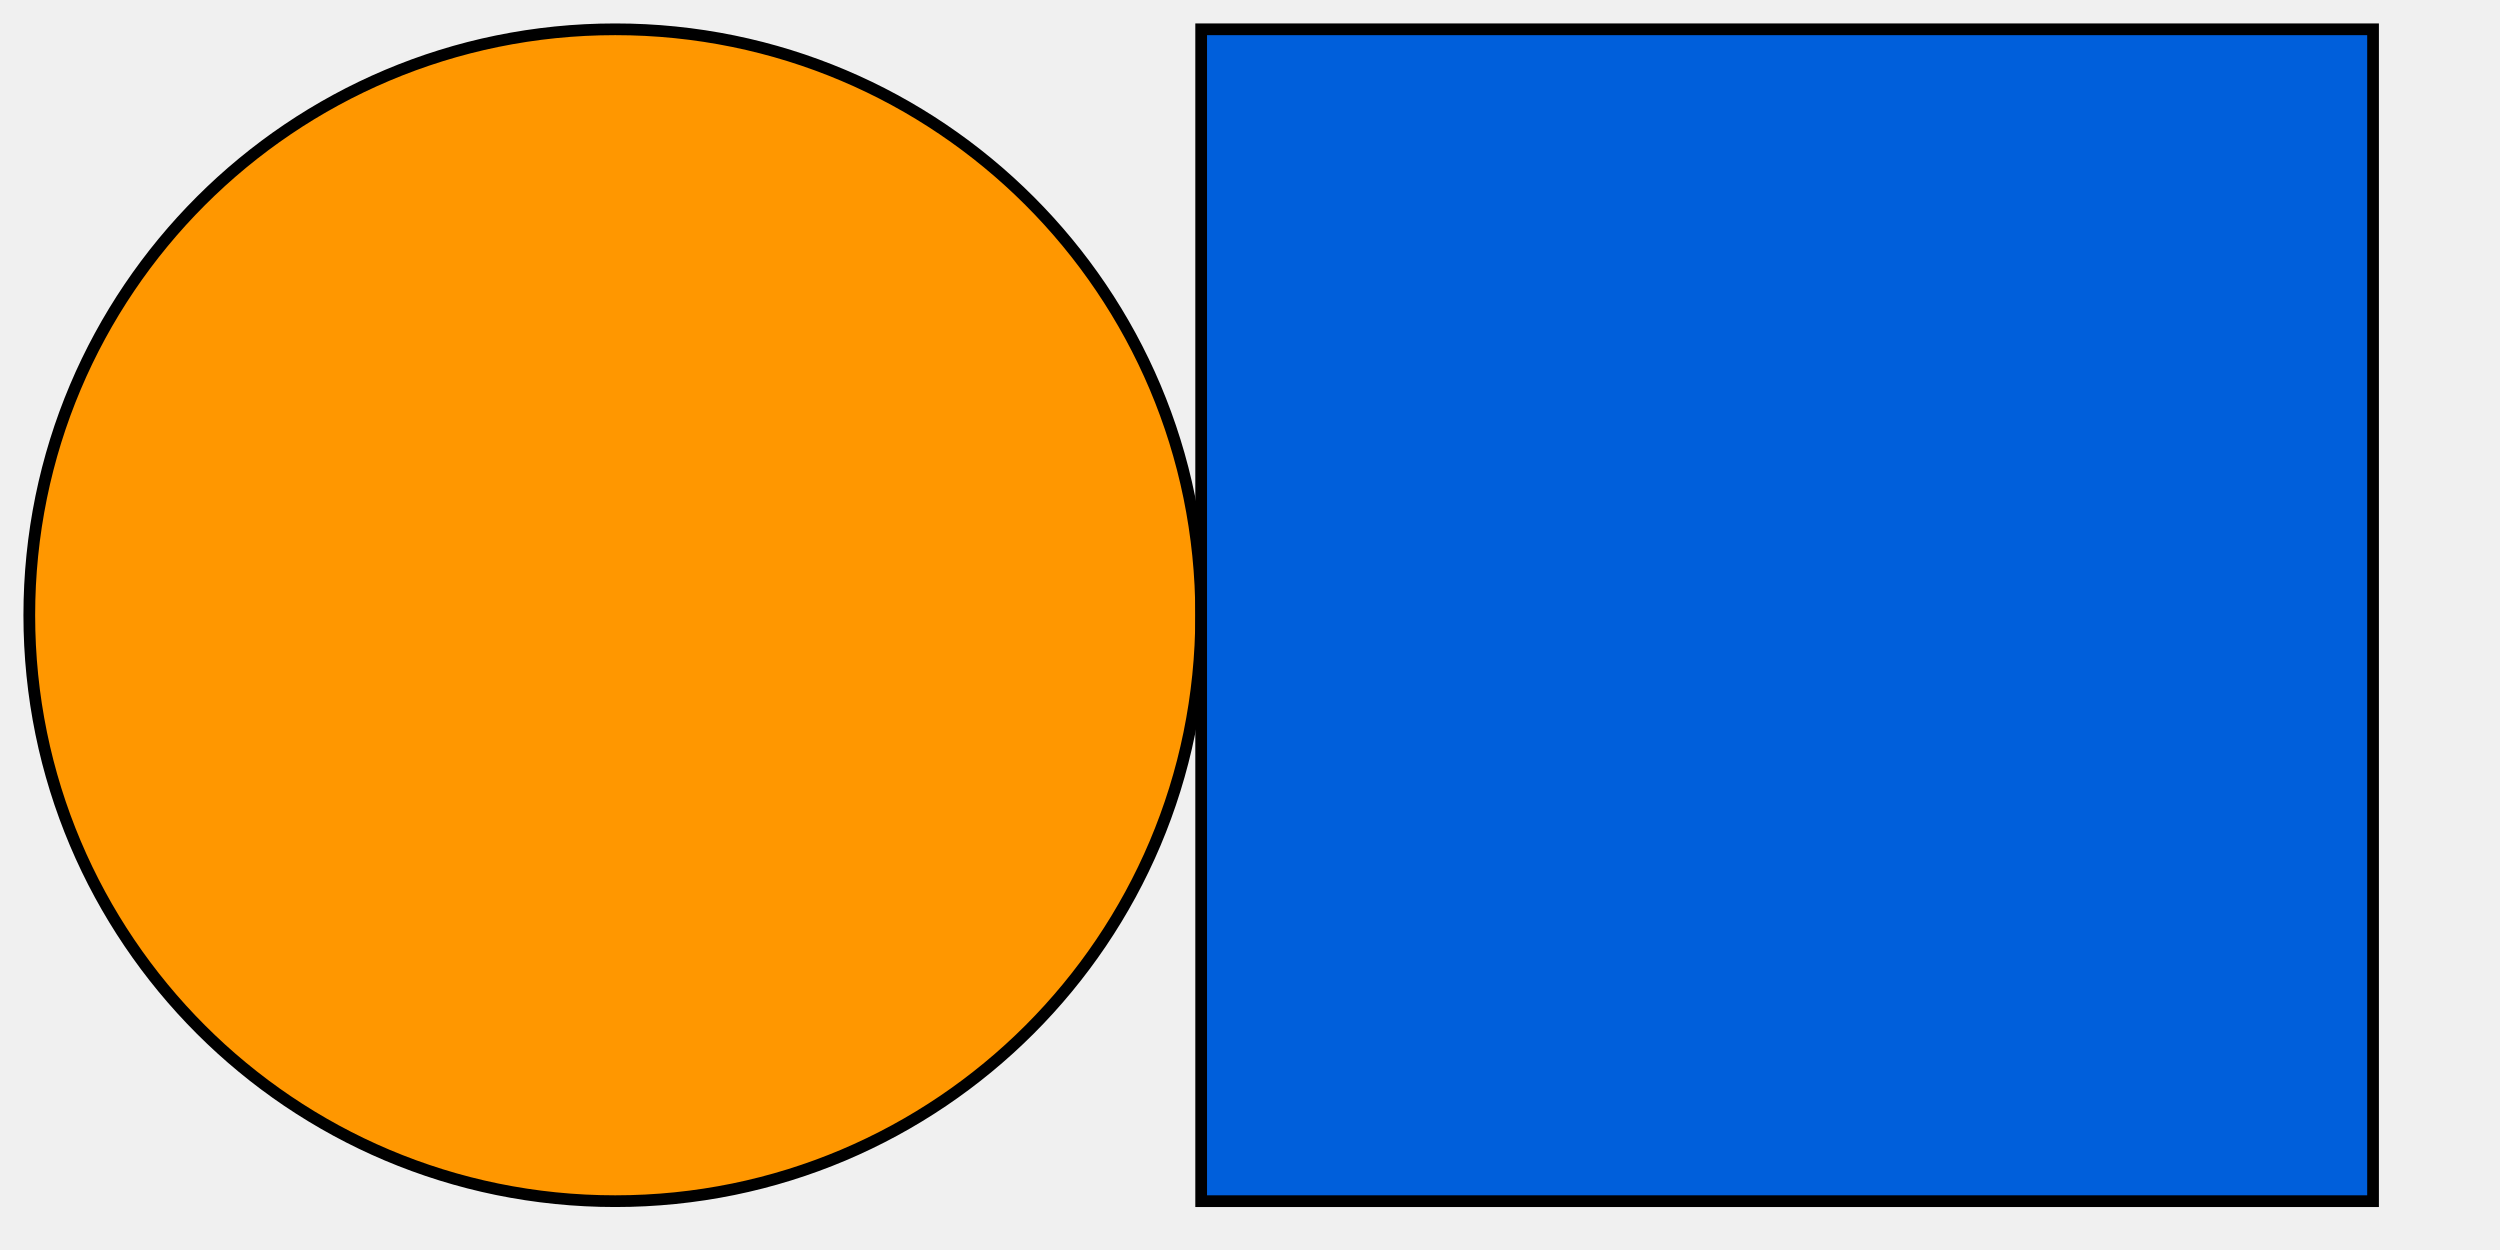
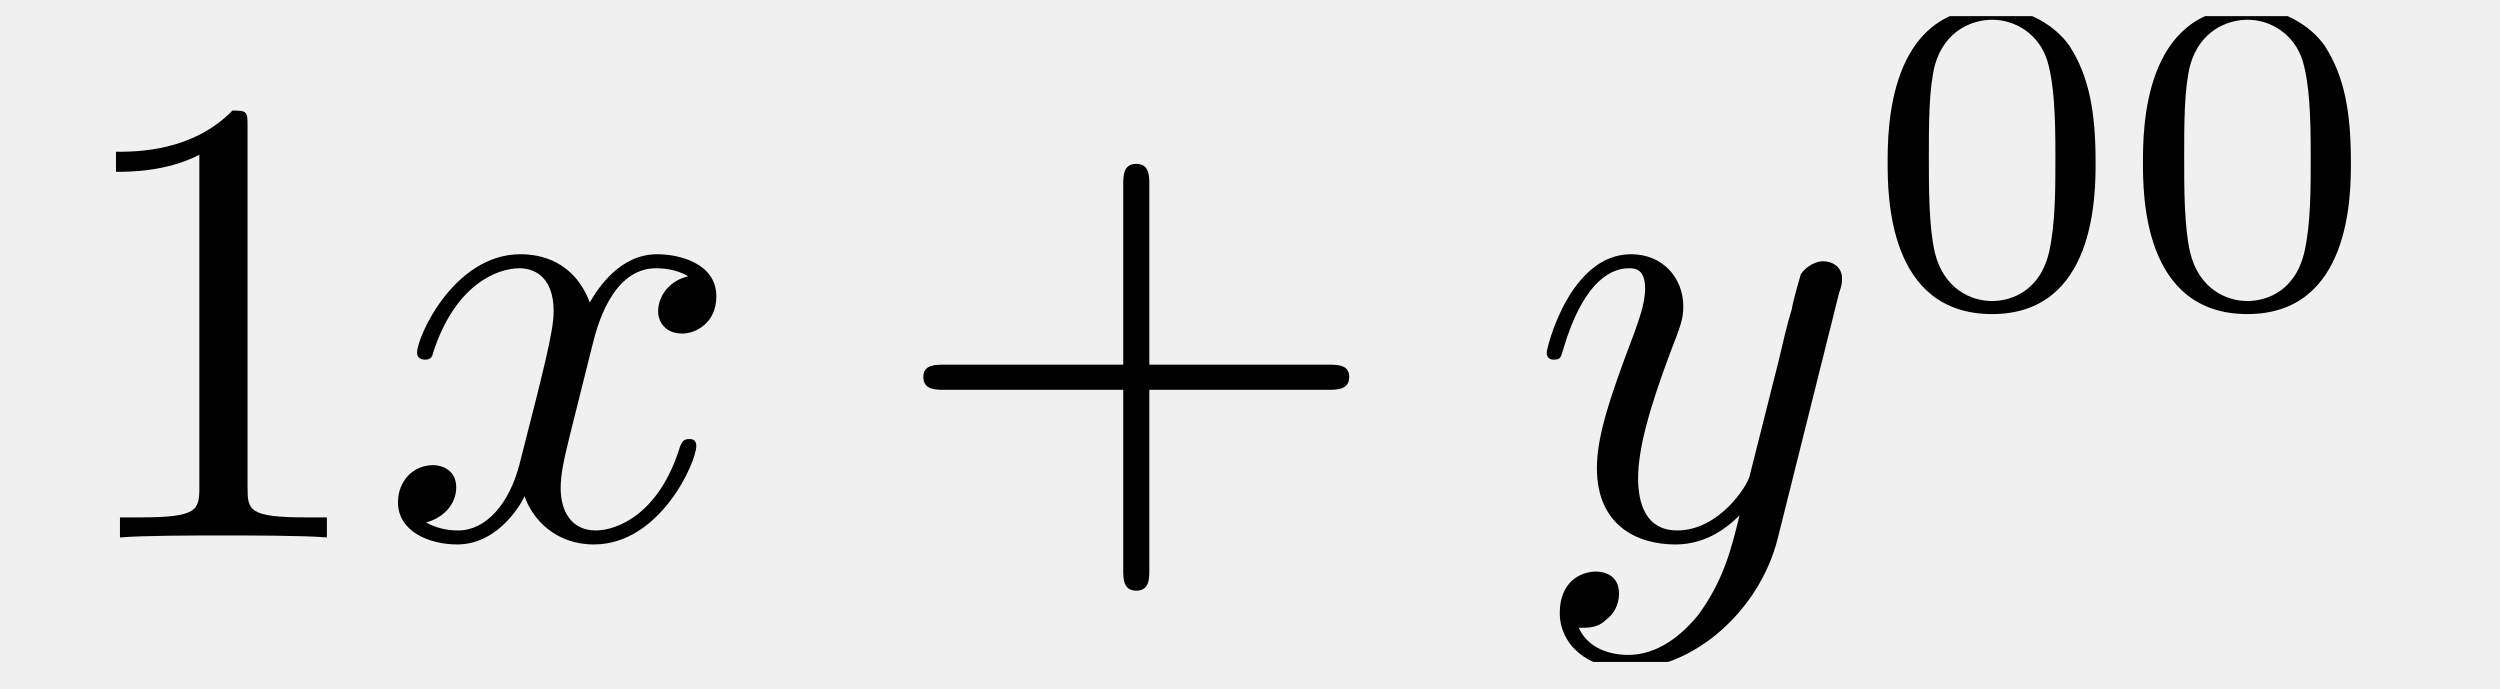
- <svg xmlns="http://www.w3.org/2000/svg" baseProfile="full" height="64" version="1.1" width="128">
+ <svg xmlns="http://www.w3.org/2000/svg" xmlns:xlink="http://www.w3.org/1999/xlink" baseProfile="full" height="100" version="1.1" width="363">
  <defs>
    <marker id="arrow" markerHeight="3.5" markerWidth="5" orient="auto" refX="5.0" refY="1.7">
      <polygon points="0,0 5,1.75 0,3.5" />
    </marker>
  </defs>
-   <g style="fill:white; stroke: black; stroke-width: 0.01;" transform="scale(60.0) translate(0.525 0.525)">
-     <g>
-       <g style="fill: #ff9700;" transform="scale(1)">
-         <circle cx="0" cy="0" r="0.5" />
-       </g>
-       <g transform="translate(1.0 0)">
-         <g style="fill: #005fdb;" transform="scale(1)">
-           <rect height="1" width="1" x="-0.5" y="-0.5" />
-         </g>
+   <g style="fill:white; stroke: black; stroke-width: 0.01;" transform="scale(7.0) translate(25.5738 7.0329)">
+     <g style=";" transform="scale(1)">
+       <g transform="translate(-24.356 -6.698)">
+         <svg width="36.534pt" height="10.047pt" viewBox="0 0 36.534 10.047" version="1.1">
+           <defs>
+             <g>
+               <symbol overflow="visible" id="glyph0-0">
+                 <path style="stroke:none;" d="" />
+               </symbol>
+               <symbol overflow="visible" id="glyph0-1">
+                 <path style="stroke:none;" d="M 2.938 -6.375 C 2.938 -6.625 2.938 -6.641 2.703 -6.641 C 2.078 -6 1.203 -6 0.891 -6 L 0.891 -5.688 C 1.094 -5.688 1.672 -5.688 2.188 -5.953 L 2.188 -0.781 C 2.188 -0.422 2.156 -0.312 1.266 -0.312 L 0.953 -0.312 L 0.953 0 C 1.297 -0.031 2.156 -0.031 2.562 -0.031 C 2.953 -0.031 3.828 -0.031 4.172 0 L 4.172 -0.312 L 3.859 -0.312 C 2.953 -0.312 2.938 -0.422 2.938 -0.781 Z M 2.938 -6.375 " />
+               </symbol>
+               <symbol overflow="visible" id="glyph0-2">
+                 <path style="stroke:none;" d="M 4.078 -2.297 L 6.859 -2.297 C 7 -2.297 7.188 -2.297 7.188 -2.5 C 7.188 -2.688 7 -2.688 6.859 -2.688 L 4.078 -2.688 L 4.078 -5.484 C 4.078 -5.625 4.078 -5.812 3.875 -5.812 C 3.672 -5.812 3.672 -5.625 3.672 -5.484 L 3.672 -2.688 L 0.891 -2.688 C 0.75 -2.688 0.562 -2.688 0.562 -2.5 C 0.562 -2.297 0.75 -2.297 0.891 -2.297 L 3.672 -2.297 L 3.672 0.5 C 3.672 0.641 3.672 0.828 3.875 0.828 C 4.078 0.828 4.078 0.641 4.078 0.5 Z M 4.078 -2.297 " />
+               </symbol>
+               <symbol overflow="visible" id="glyph1-0">
+                 <path style="stroke:none;" d="" />
+               </symbol>
+               <symbol overflow="visible" id="glyph1-1">
+                 <path style="stroke:none;" d="M 3.328 -3.016 C 3.391 -3.266 3.625 -4.188 4.312 -4.188 C 4.359 -4.188 4.609 -4.188 4.812 -4.062 C 4.531 -4 4.344 -3.766 4.344 -3.516 C 4.344 -3.359 4.453 -3.172 4.719 -3.172 C 4.938 -3.172 5.25 -3.344 5.25 -3.75 C 5.25 -4.266 4.672 -4.406 4.328 -4.406 C 3.75 -4.406 3.406 -3.875 3.281 -3.656 C 3.031 -4.312 2.5 -4.406 2.203 -4.406 C 1.172 -4.406 0.594 -3.125 0.594 -2.875 C 0.594 -2.766 0.703 -2.766 0.719 -2.766 C 0.797 -2.766 0.828 -2.797 0.844 -2.875 C 1.188 -3.938 1.844 -4.188 2.188 -4.188 C 2.375 -4.188 2.719 -4.094 2.719 -3.516 C 2.719 -3.203 2.547 -2.547 2.188 -1.141 C 2.031 -0.531 1.672 -0.109 1.234 -0.109 C 1.172 -0.109 0.953 -0.109 0.734 -0.234 C 0.984 -0.297 1.203 -0.5 1.203 -0.781 C 1.203 -1.047 0.984 -1.125 0.844 -1.125 C 0.531 -1.125 0.297 -0.875 0.297 -0.547 C 0.297 -0.094 0.781 0.109 1.219 0.109 C 1.891 0.109 2.25 -0.594 2.266 -0.641 C 2.391 -0.281 2.75 0.109 3.344 0.109 C 4.375 0.109 4.938 -1.172 4.938 -1.422 C 4.938 -1.531 4.859 -1.531 4.828 -1.531 C 4.734 -1.531 4.719 -1.484 4.688 -1.422 C 4.359 -0.344 3.688 -0.109 3.375 -0.109 C 2.984 -0.109 2.828 -0.422 2.828 -0.766 C 2.828 -0.984 2.875 -1.203 2.984 -1.641 Z M 3.328 -3.016 " />
+               </symbol>
+               <symbol overflow="visible" id="glyph1-2">
+                 <path style="stroke:none;" d="M 4.844 -3.797 C 4.891 -3.938 4.891 -3.953 4.891 -4.031 C 4.891 -4.203 4.75 -4.297 4.594 -4.297 C 4.5 -4.297 4.344 -4.234 4.25 -4.094 C 4.234 -4.031 4.141 -3.734 4.109 -3.547 C 4.031 -3.297 3.969 -3.016 3.906 -2.75 L 3.453 -0.953 C 3.422 -0.812 2.984 -0.109 2.328 -0.109 C 1.828 -0.109 1.719 -0.547 1.719 -0.922 C 1.719 -1.375 1.891 -2 2.219 -2.875 C 2.375 -3.281 2.422 -3.391 2.422 -3.594 C 2.422 -4.031 2.109 -4.406 1.609 -4.406 C 0.656 -4.406 0.297 -2.953 0.297 -2.875 C 0.297 -2.766 0.391 -2.766 0.406 -2.766 C 0.516 -2.766 0.516 -2.797 0.562 -2.953 C 0.844 -3.891 1.234 -4.188 1.578 -4.188 C 1.656 -4.188 1.828 -4.188 1.828 -3.875 C 1.828 -3.625 1.719 -3.359 1.656 -3.172 C 1.25 -2.109 1.078 -1.547 1.078 -1.078 C 1.078 -0.188 1.703 0.109 2.297 0.109 C 2.688 0.109 3.016 -0.062 3.297 -0.344 C 3.172 0.172 3.047 0.672 2.656 1.203 C 2.391 1.531 2.016 1.828 1.562 1.828 C 1.422 1.828 0.969 1.797 0.797 1.406 C 0.953 1.406 1.094 1.406 1.219 1.281 C 1.328 1.203 1.422 1.062 1.422 0.875 C 1.422 0.562 1.156 0.531 1.062 0.531 C 0.828 0.531 0.5 0.688 0.5 1.172 C 0.5 1.672 0.938 2.047 1.562 2.047 C 2.578 2.047 3.609 1.141 3.891 0.016 Z M 4.844 -3.797 " />
+               </symbol>
+               <symbol overflow="visible" id="glyph2-0">
+                 <path style="stroke:none;" d="" />
+               </symbol>
+               <symbol overflow="visible" id="glyph2-1">
+                 <path style="stroke:none;" d="M 3.594 -2.219 C 3.594 -2.984 3.5 -3.547 3.188 -4.031 C 2.969 -4.344 2.531 -4.625 1.984 -4.625 C 0.359 -4.625 0.359 -2.719 0.359 -2.219 C 0.359 -1.719 0.359 0.141 1.984 0.141 C 3.594 0.141 3.594 -1.719 3.594 -2.219 Z M 1.984 -0.062 C 1.656 -0.062 1.234 -0.25 1.094 -0.812 C 1 -1.219 1 -1.797 1 -2.312 C 1 -2.828 1 -3.359 1.094 -3.734 C 1.25 -4.281 1.688 -4.438 1.984 -4.438 C 2.359 -4.438 2.719 -4.203 2.844 -3.797 C 2.953 -3.422 2.969 -2.922 2.969 -2.312 C 2.969 -1.797 2.969 -1.281 2.875 -0.844 C 2.734 -0.203 2.266 -0.062 1.984 -0.062 Z M 1.984 -0.062 " />
+               </symbol>
+             </g>
+             <clipPath id="clip1">
+               <path d="M 23 3 L 28 3 L 28 10.047 L 23 10.047 Z M 23 3 " />
+             </clipPath>
+           </defs>
+           <g id="surface1">
+             <g style="fill:rgb(0%,0%,0%);fill-opacity:1;">
+               <use xlink:href="#glyph0-1" x="0" y="8.11" />
+             </g>
+             <g style="fill:rgb(0%,0%,0%);fill-opacity:1;">
+               <use xlink:href="#glyph1-1" x="4.981" y="8.11" />
+             </g>
+             <g style="fill:rgb(0%,0%,0%);fill-opacity:1;">
+               <use xlink:href="#glyph0-2" x="12.889" y="8.11" />
+             </g>
+             <g clip-path="url(#clip1)" clip-rule="nonzero">
+               <g style="fill:rgb(0%,0%,0%);fill-opacity:1;">
+                 <use xlink:href="#glyph1-2" x="22.852" y="8.11" />
+               </g>
+             </g>
+             <g style="fill:rgb(0%,0%,0%);fill-opacity:1;">
+               <use xlink:href="#glyph2-1" x="28.094" y="4.494" />
+               <use xlink:href="#glyph2-1" x="32.066" y="4.494" />
+             </g>
+           </g>
+         </svg>
      </g>
    </g>
  </g>
</svg>
